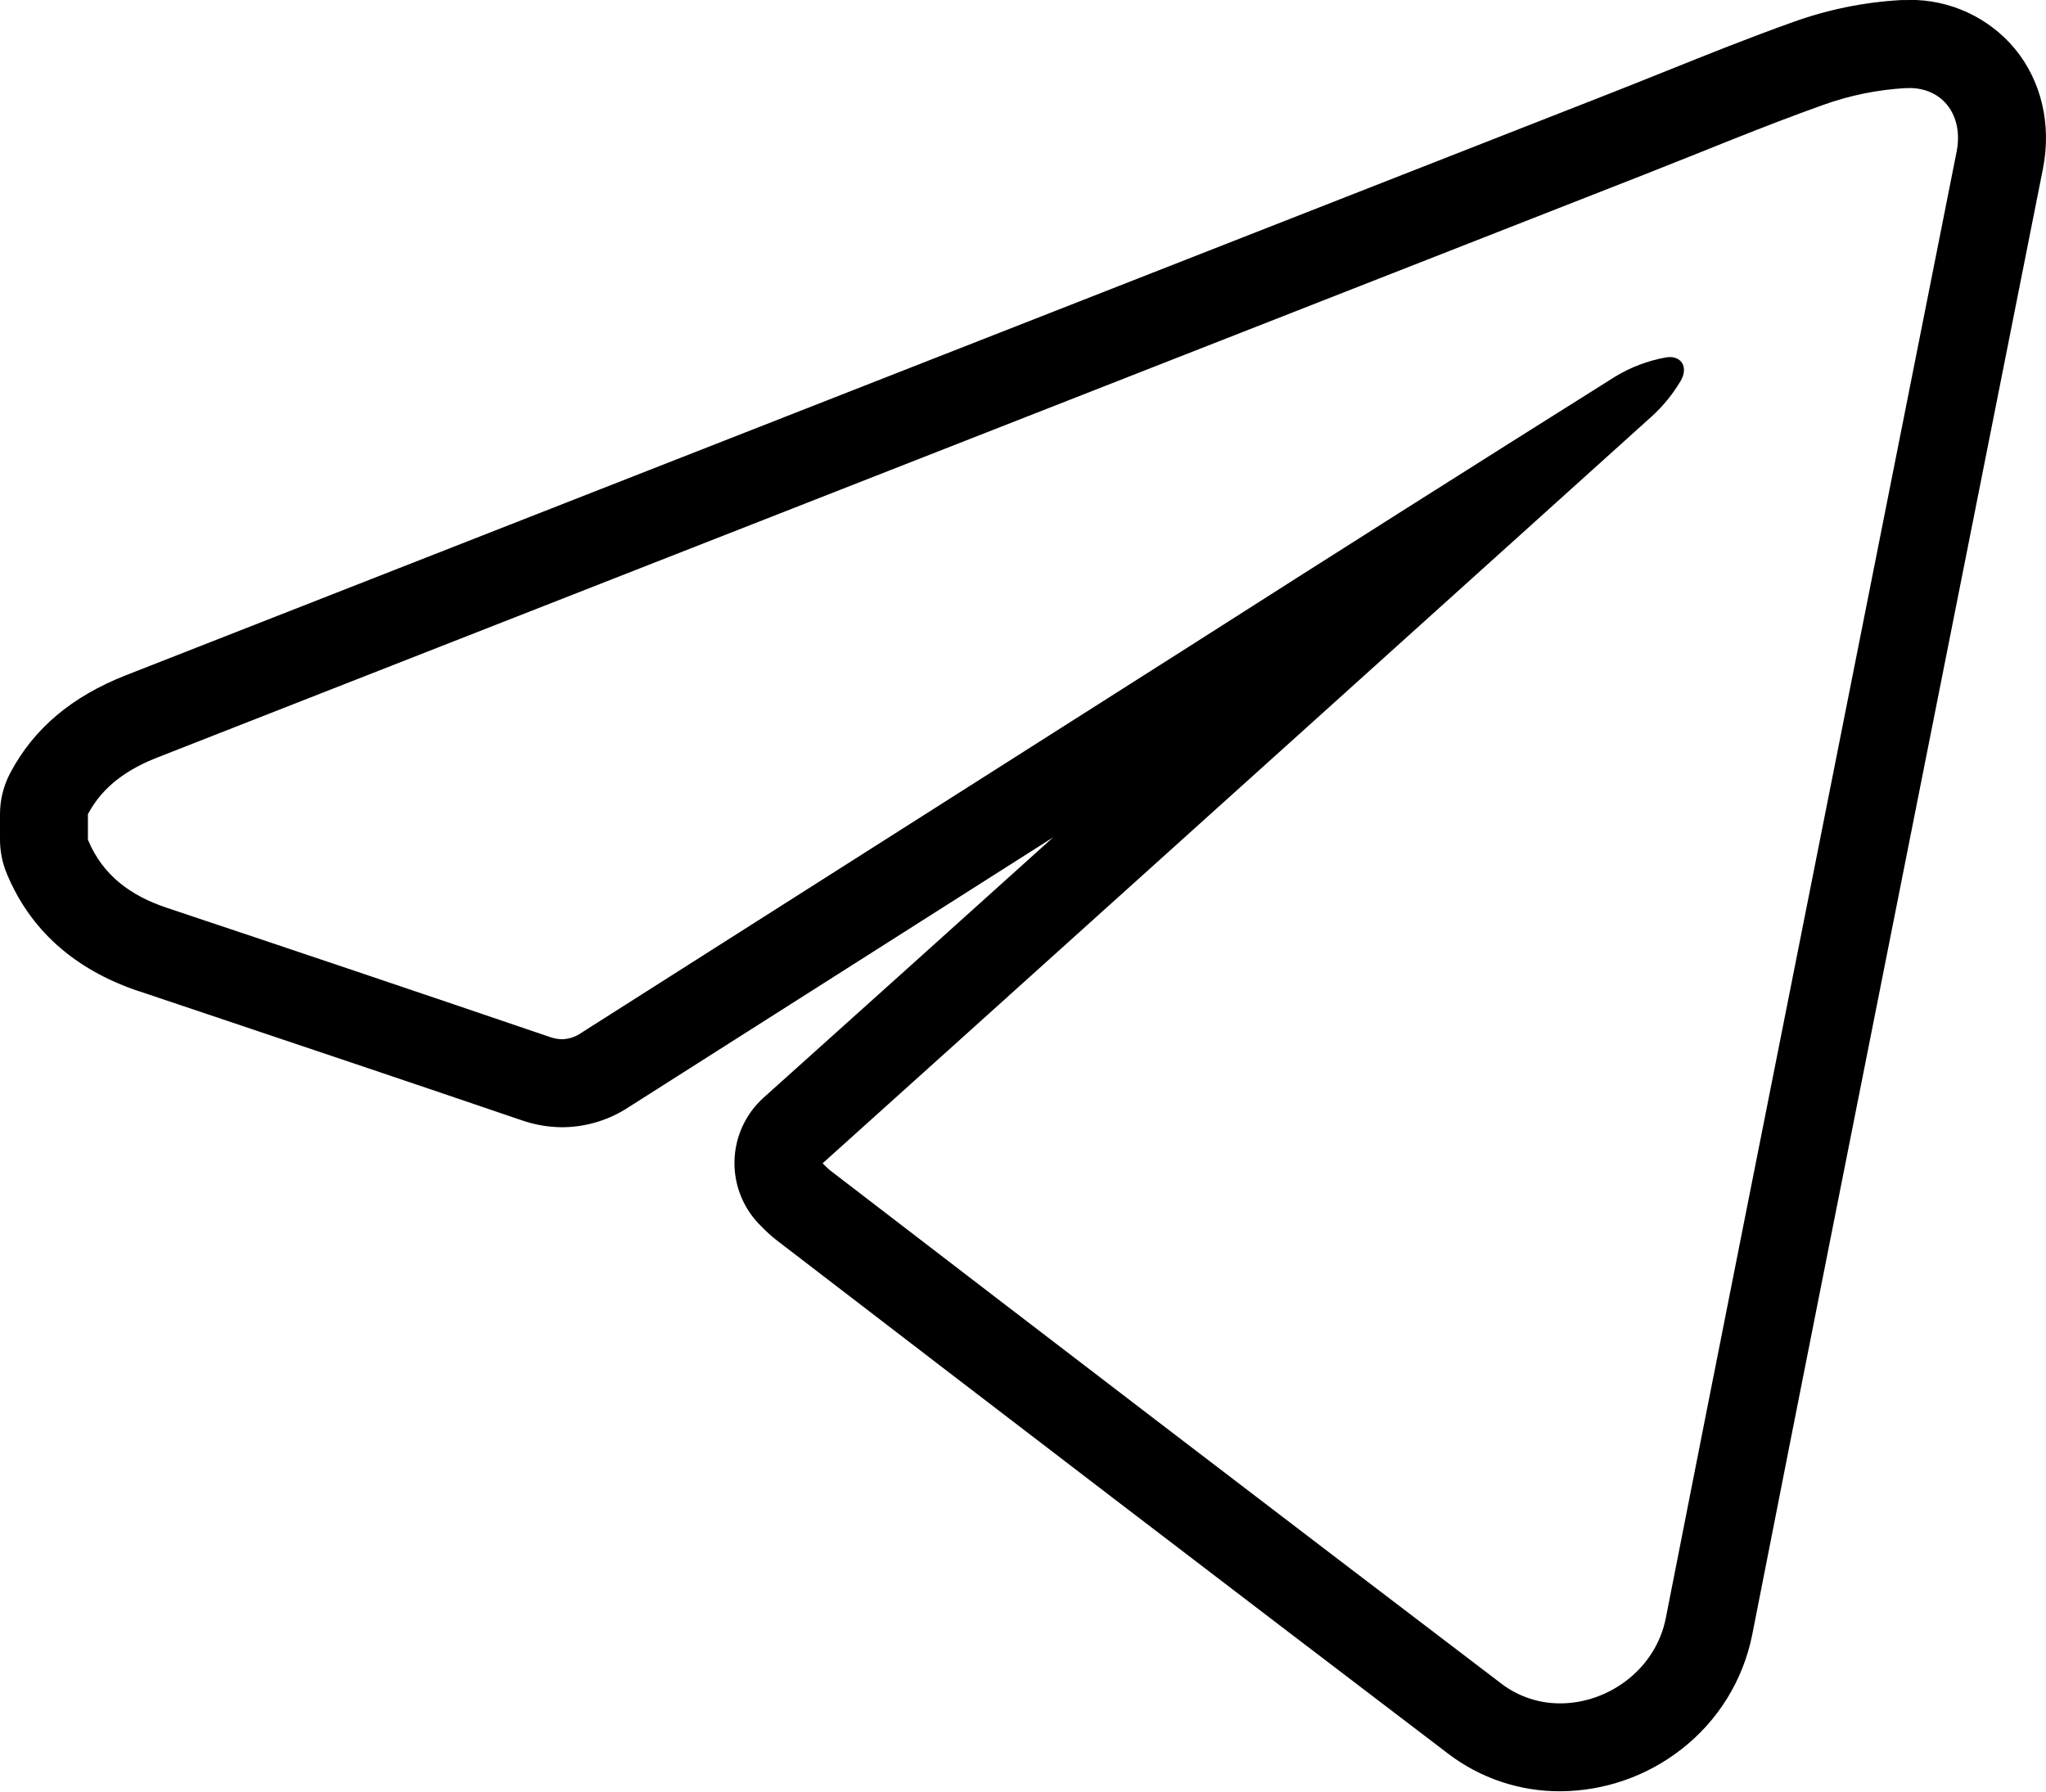
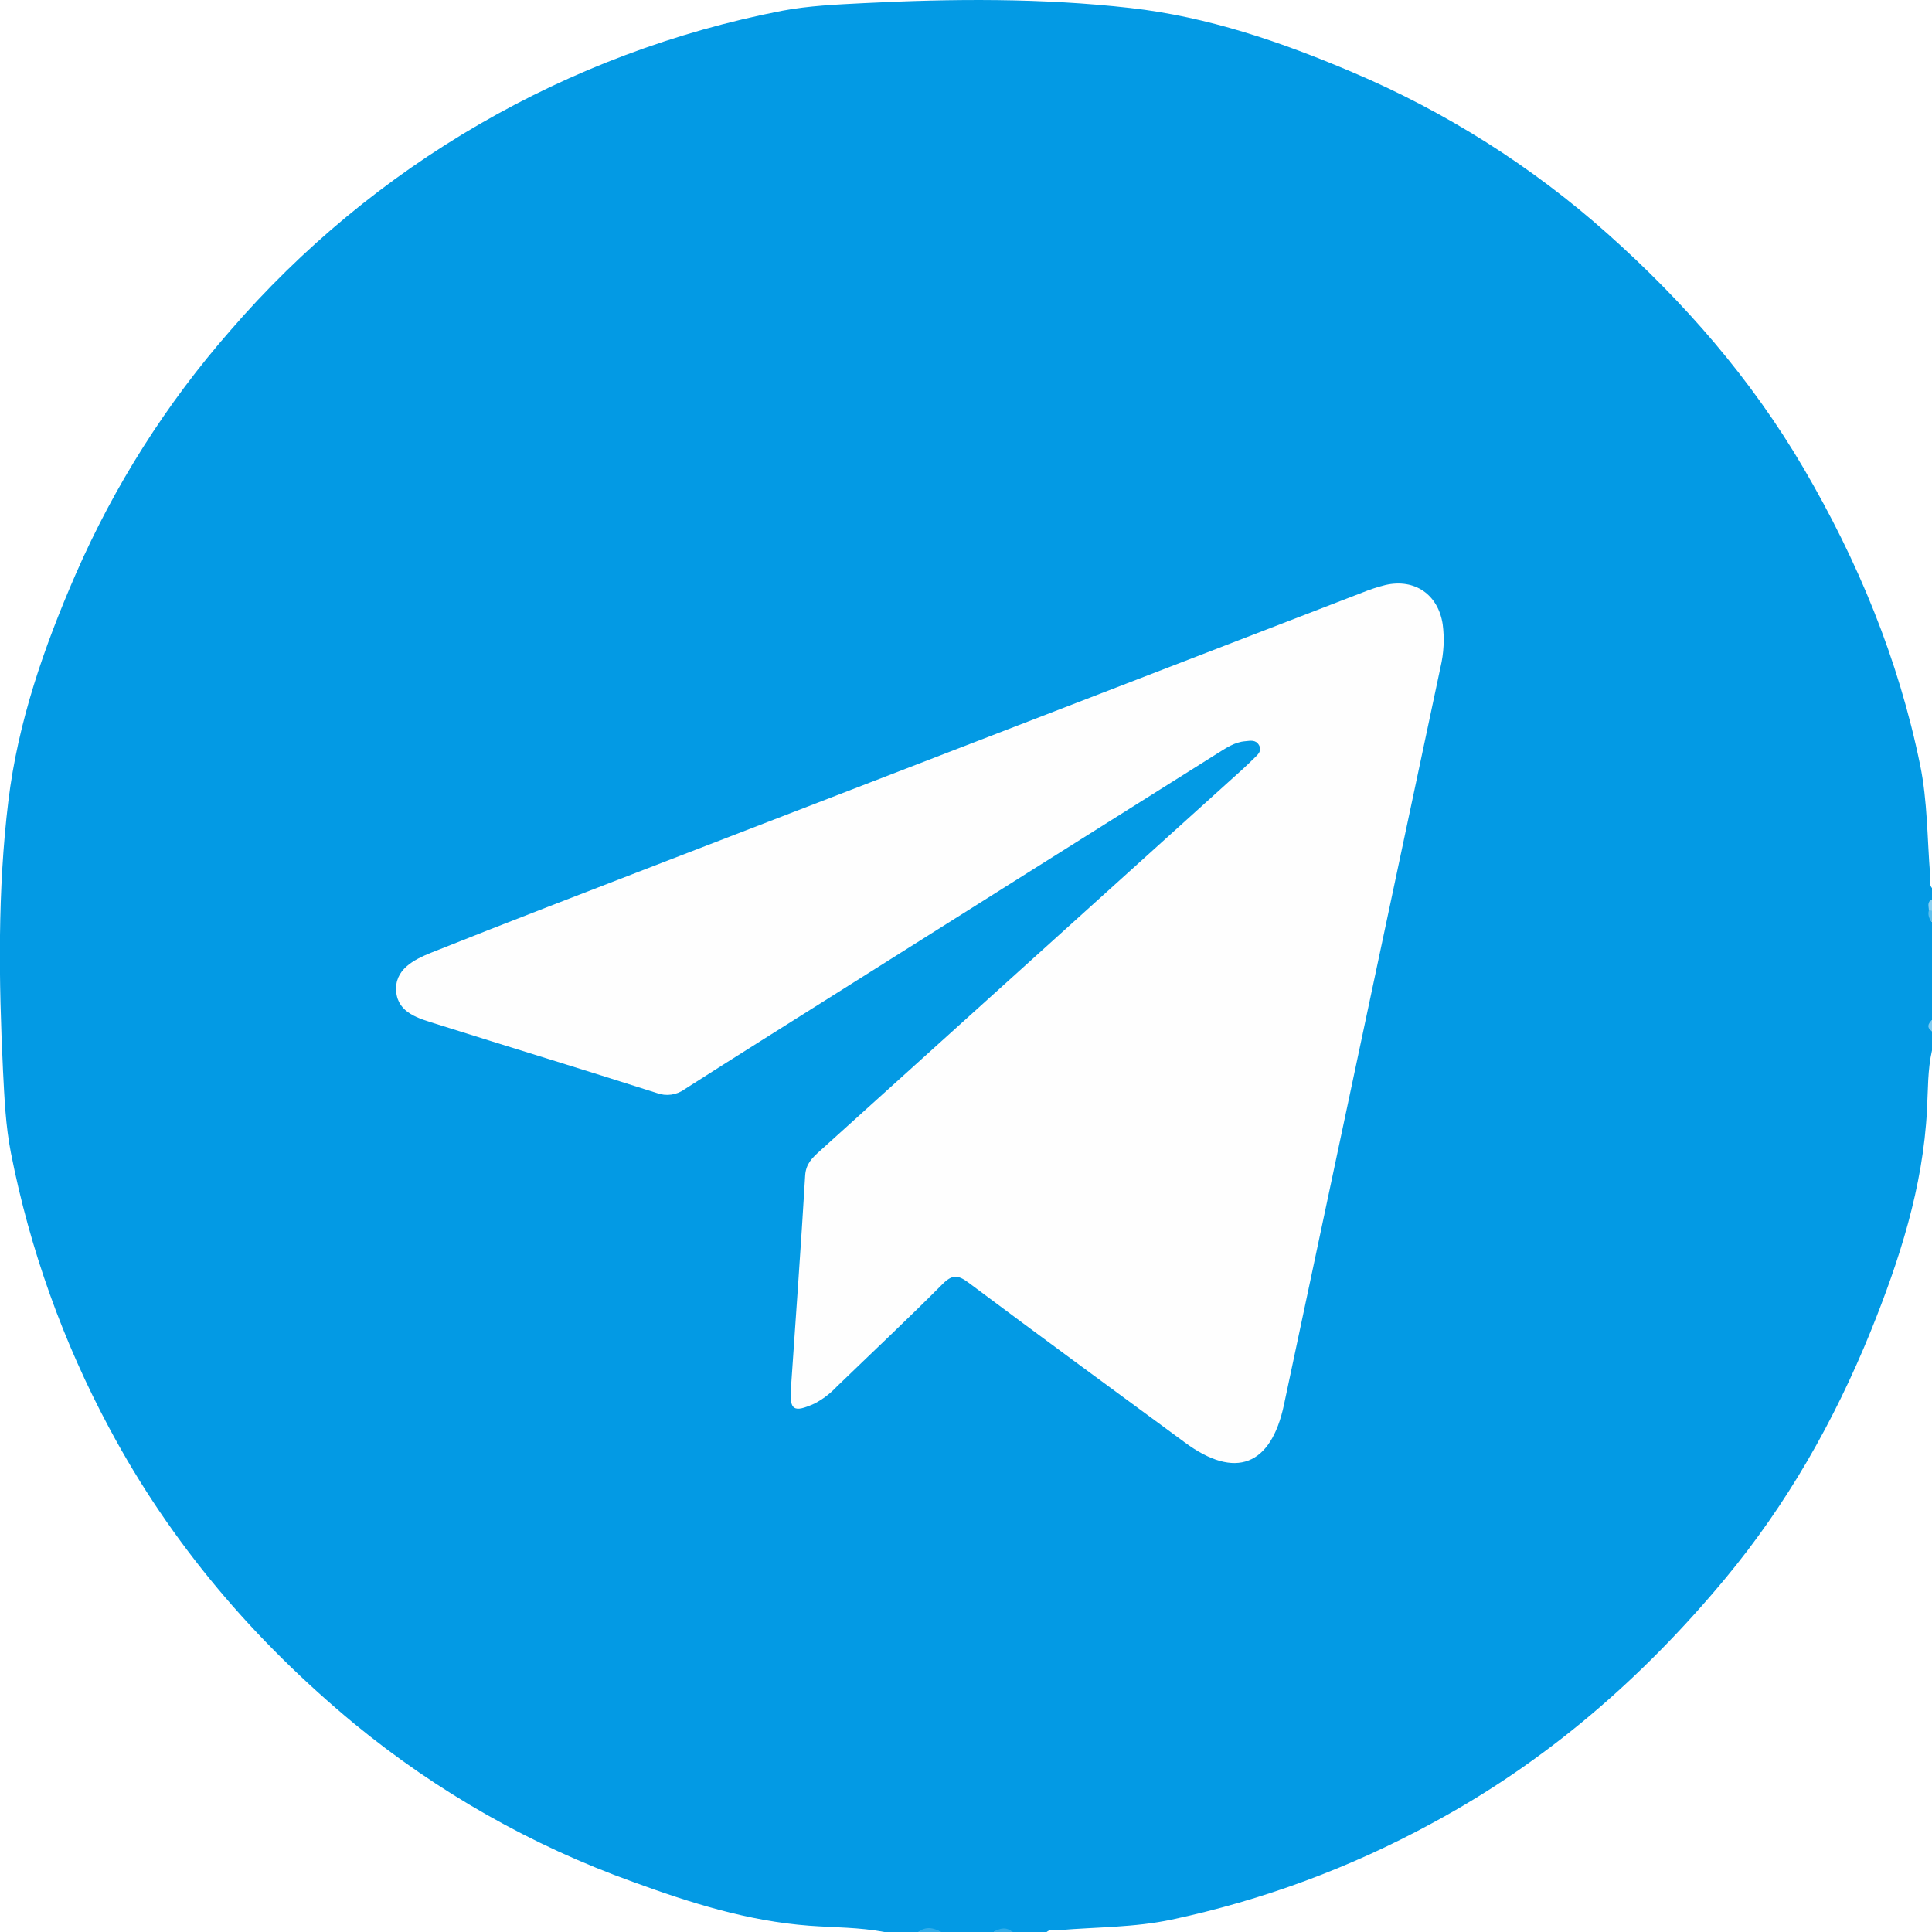
- <svg xmlns="http://www.w3.org/2000/svg" id="Layer_1" data-name="Layer 1" viewBox="0 0 581.08 508.85">
-   <path d="M550.71,69.63c9.85,0,15.47,8.1,13.5,18.06q-30.18,152.1-60.4,304.2Q492.67,448,481.63,504.16c-2.86,14.68-16.37,24.32-30,24.32a27.35,27.35,0,0,1-16.72-5.6q-95.47-72.67-190.64-145.8c-.66-.51-1.22-1.16-2.14-2,14.37-12.93,28.59-25.72,42.8-38.52Q381.26,249.8,477.52,163a43.56,43.56,0,0,0,8.37-10.27c2-3.53.42-6.67-3.11-6.67a6.71,6.71,0,0,0-1.29.13,41.91,41.91,0,0,0-14.24,5.41Q406.5,189.78,346,228.42q-86.16,54.74-172.28,109.52a10,10,0,0,1-5.55,1.89,10.78,10.78,0,0,1-3.53-.65q-54.39-18.53-108.92-36.74c-10-3.38-18-9.05-22.24-19.28V275.9c4.36-8.23,11.6-12.94,20-16.21L475.6,94.18c16.86-6.61,33.58-13.65,50.63-19.72a83.29,83.29,0,0,1,23.61-4.81c.29,0,.58,0,.87,0m0-25c-.68,0-1.37,0-2.05,0h-.21a108.25,108.25,0,0,0-30.66,6.23c-12.28,4.38-24.36,9.22-36,13.9-5,2-10.21,4.1-15.28,6.09L44.34,236.41c-15.47,6.07-26.24,15.16-32.93,27.8a25,25,0,0,0-2.9,11.69v7.26a25,25,0,0,0,1.88,9.5c6.58,16,19.15,27.3,37.33,33.46l.06,0,19.57,6.57c29.28,9.84,59.56,20,89.26,30.14a36.06,36.06,0,0,0,11.59,2A34.69,34.69,0,0,0,187.25,359c39.89-25.37,80.19-51,120.35-76.51l-39.42,35.48Q252.07,332.46,235.87,347l-10.49,9.42a25,25,0,0,0-.56,36.65l.4.4a37.5,37.5,0,0,0,3.82,3.42c63.17,48.53,127.33,97.61,190.71,145.85a52.13,52.13,0,0,0,31.86,10.71,56.34,56.34,0,0,0,34.44-11.94,54.72,54.72,0,0,0,20.12-32.6c7.31-37.2,14.77-75,22.16-112.18,20-100.8,40.35-203.15,60.4-304.21,2.47-12.48-.43-24.89-8-34.06a38.59,38.59,0,0,0-30.06-13.86Z" transform="translate(-8.51 -44.63)" />
+ <svg xmlns="http://www.w3.org/2000/svg" id="Layer_1" data-name="Layer 1" viewBox="0 0 488.49 488.48">
+   <defs>
+     <style>.cls-1{fill:#039ae4;}.cls-2{fill:#35aee9;}.cls-3{fill:#8cd1f2;}.cls-4{fill:#5ebfed;}.cls-5{fill:#7ecbf1;}.cls-6{fill:#fefefe;}</style>
+   </defs>
+   <path class="cls-1" d="M257.93,507.41h-8.57c-6.29-1.2-12.69-1.12-19-1.59-15.5-1.16-30.13-5.79-44.55-11.07a236.91,236.91,0,0,1-70.48-40C90,433.76,69,409.23,53.42,380.08a248.58,248.58,0,0,1-24.91-69.67c-1.35-6.89-1.64-13.88-2-20.83-1.09-22.72-1.39-45.48,1.35-68.08,2.42-20,9-38.94,17-57.34A238,238,0,0,1,84,102.48,246.4,246.4,0,0,1,223.51,21.64c6.79-1.28,13.66-1.57,20.5-1.92,22.54-1.14,45.11-1.32,67.56,1.22,19.54,2.21,38.08,8.56,56.09,16.22A234.54,234.54,0,0,1,432.19,78c19.4,17.28,36.36,36.75,49.57,59.29,13.75,23.46,24,48.3,29.47,75,1.9,9.24,1.79,18.68,2.55,28,.08,1.07-.35,2.23.47,3.2v2.86c-.81.84-.35,1.9-.48,2.86.13,1-.33,2,.48,2.86v24.77a2.21,2.21,0,0,0,0,2.86v4.76c-1.13,4.94-1,10-1.27,15-1,19.69-7,38.15-14.27,56.15-9.19,22.6-21.17,43.71-36.84,62.54-20.9,25.12-45.17,46.21-74.08,61.78A243.76,243.76,0,0,1,322,504.28c-9.37,2-18.95,1.86-28.43,2.66-1.08.09-2.23-.35-3.2.47h-8.58a5.25,5.25,0,0,0-4.76,0H263.65A7.46,7.46,0,0,0,257.93,507.41Z" transform="translate(-25.75 -18.92)" />
+   <path class="cls-2" d="M257.93,507.41c1.91-1.46,3.81-1.13,5.72,0Z" transform="translate(-25.75 -18.92)" />
+   <path class="cls-2" d="M277,507.41c1.59-1,3.18-1.35,4.76,0Z" transform="translate(-25.75 -18.92)" />
+   <path class="cls-3" d="M513.45,249.12c0-1-.55-2.17.8-2.79v2.86C513.92,249.84,513.65,249.82,513.45,249.12Z" transform="translate(-25.75 -18.92)" />
+   <path class="cls-4" d="M513.45,249.12a3.61,3.61,0,0,1,.8.07v2.86A3,3,0,0,1,513.45,249.12Z" transform="translate(-25.75 -18.92)" />
+   <path class="cls-5" d="M514.25,279.68c-1.39-.95-1.06-1.91,0-2.86Z" transform="translate(-25.75 -18.92)" />
+   <path class="cls-6" d="M225.74,369.82c1.22-17.89,2.53-35.78,3.59-53.68.18-3,1.85-4.52,3.73-6.22l103.21-93.2c2.24-2,4.48-4,6.64-6.15.86-.84,2-1.79,1.17-3.24s-2.19-1.11-3.43-1c-2.81.21-5,1.8-7.32,3.23q-47.73,30-95.43,60.08c-13,8.2-26.06,16.37-39,24.65a7.49,7.49,0,0,1-7.06,1c-18.56-5.93-37.2-11.61-55.78-17.47-4.39-1.38-9.63-2.74-10.13-8.1-.54-5.66,4.5-8.18,8.86-9.93,19.87-7.93,39.84-15.58,59.79-23.29q87.8-33.9,175.61-67.75a43.75,43.75,0,0,1,5.87-1.92c7.41-1.68,13.3,2.41,14.46,9.9a30.16,30.16,0,0,1-.55,10.88q-19.79,93.27-39.59,186.54c-3.28,15.42-12.33,18.87-25,9.52-18.29-13.44-36.59-26.86-54.76-40.45-2.67-2-4.13-2.08-6.59.4-8.73,8.78-17.76,17.25-26.67,25.86a21.3,21.3,0,0,1-5.64,4.31C226.38,376.2,225.33,375.51,225.74,369.82Z" transform="translate(-25.75 -18.92)" />
</svg>
